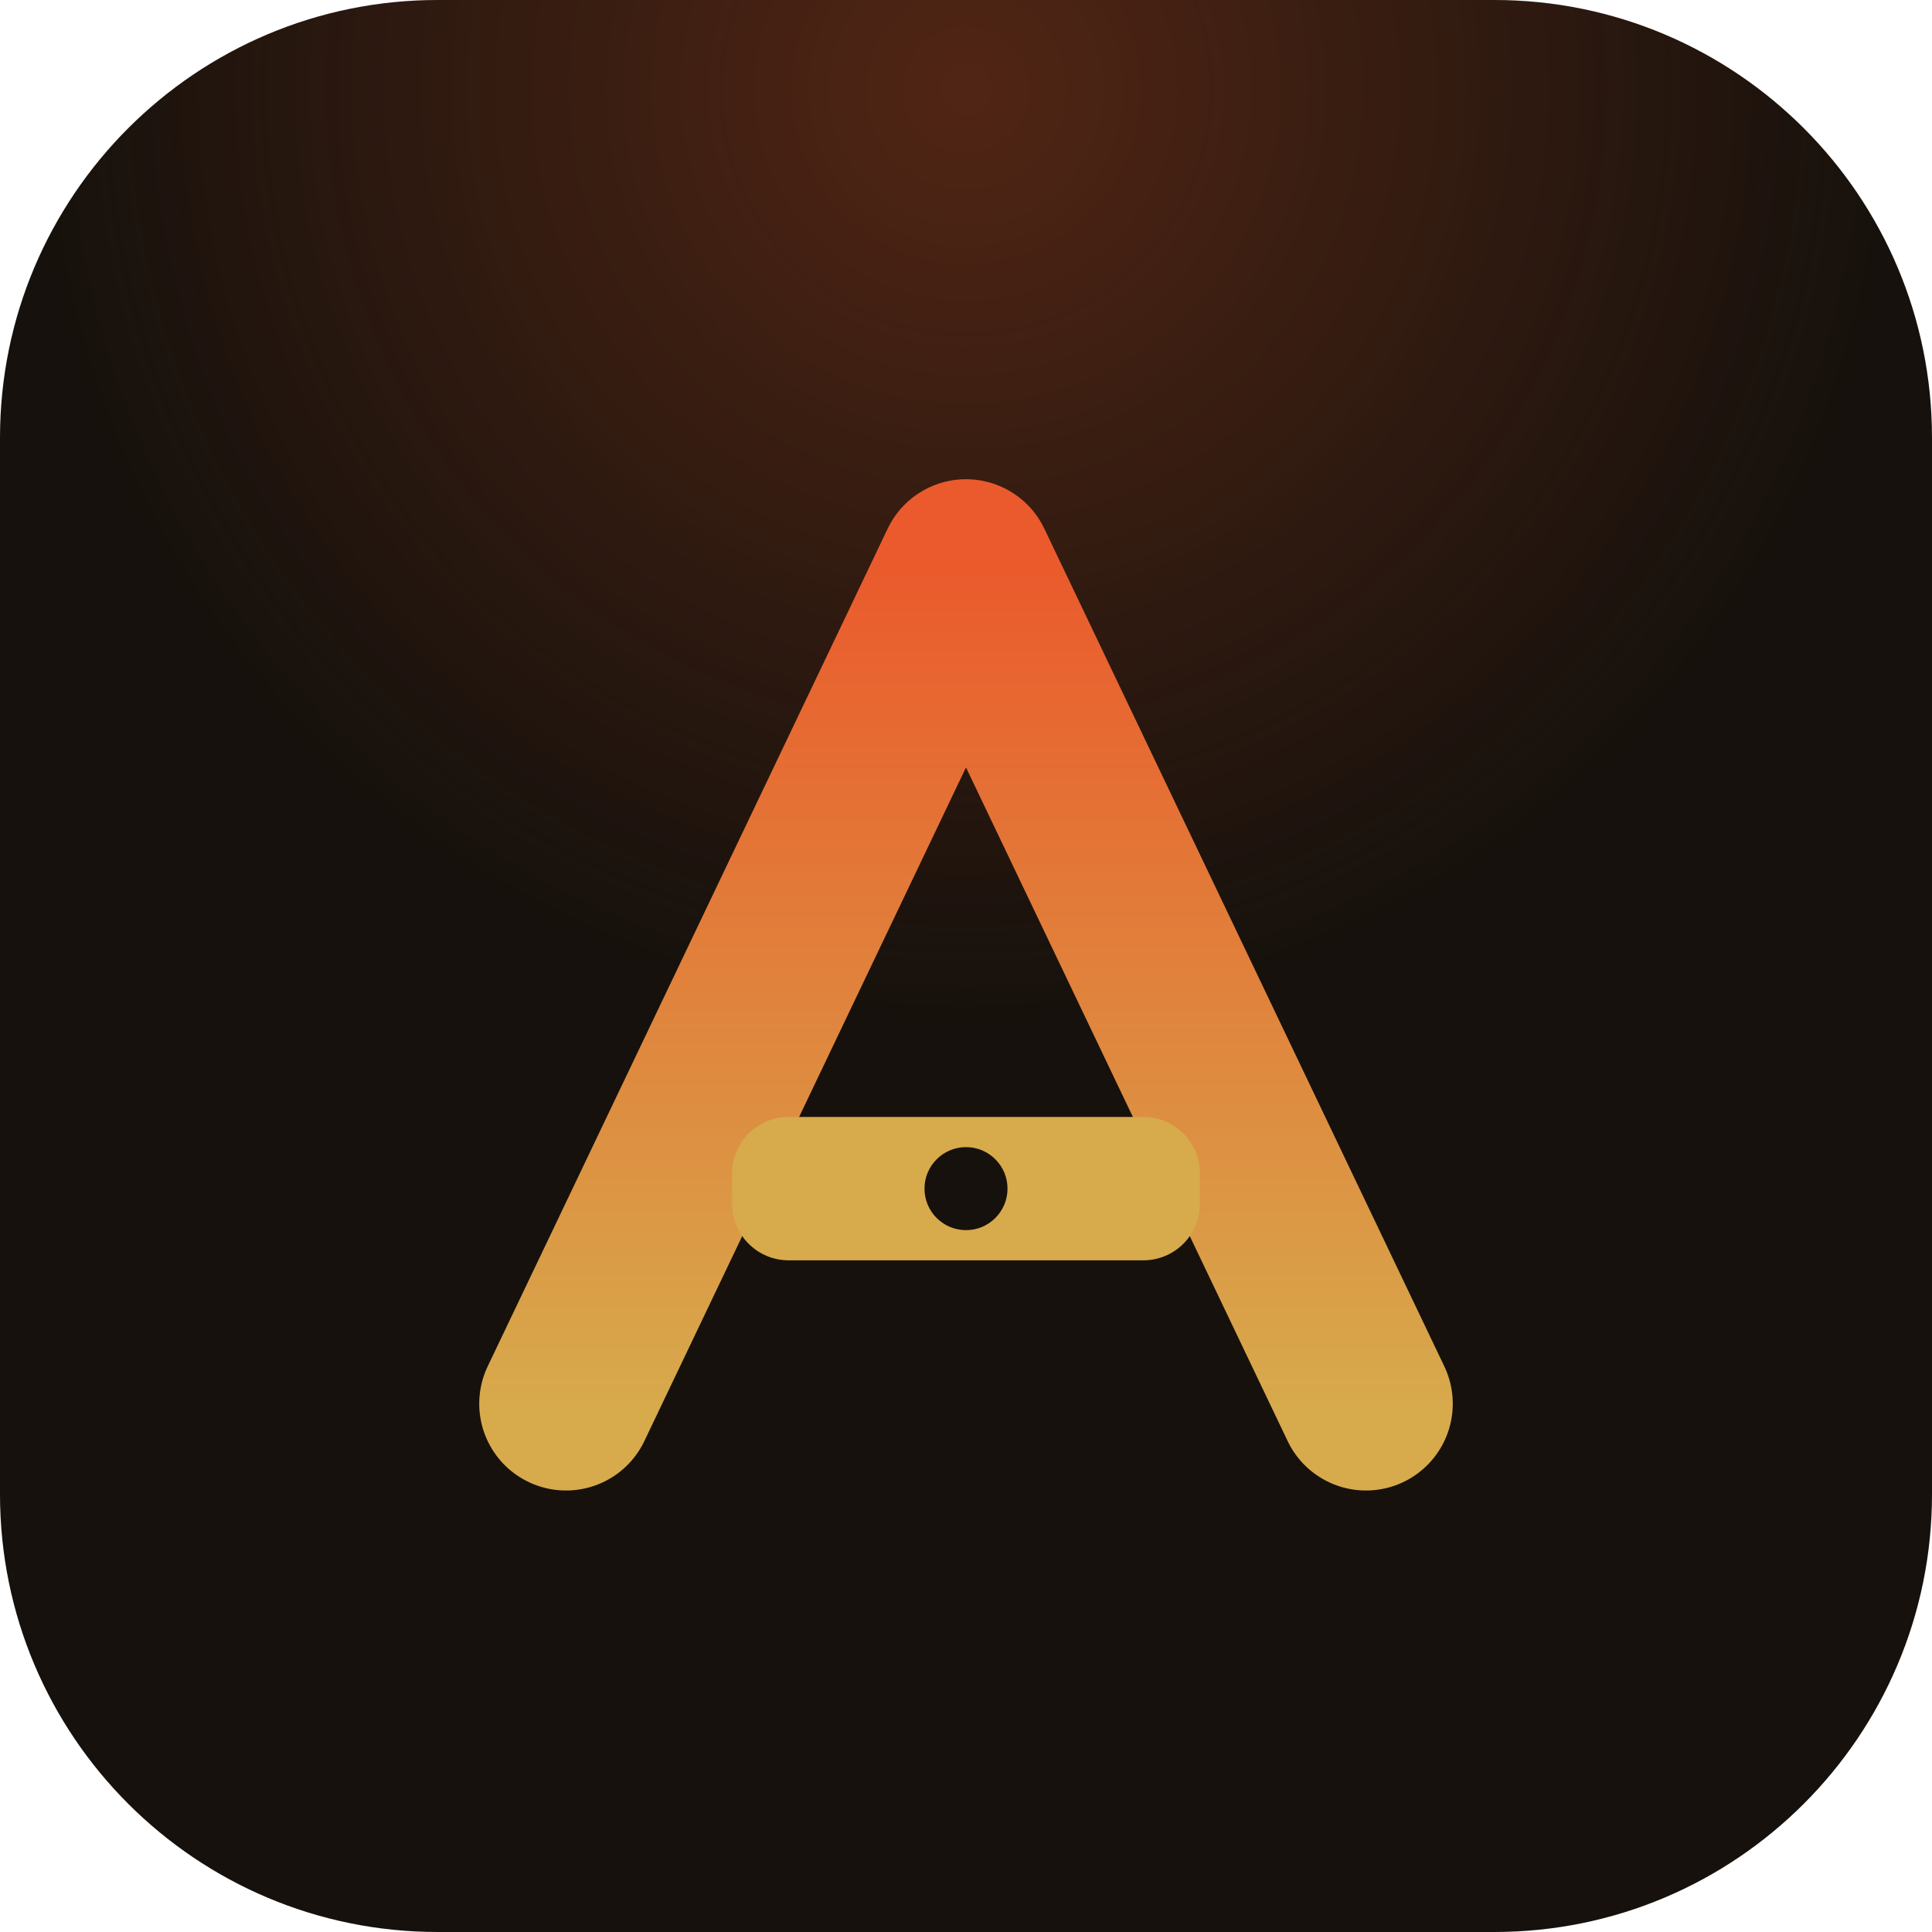
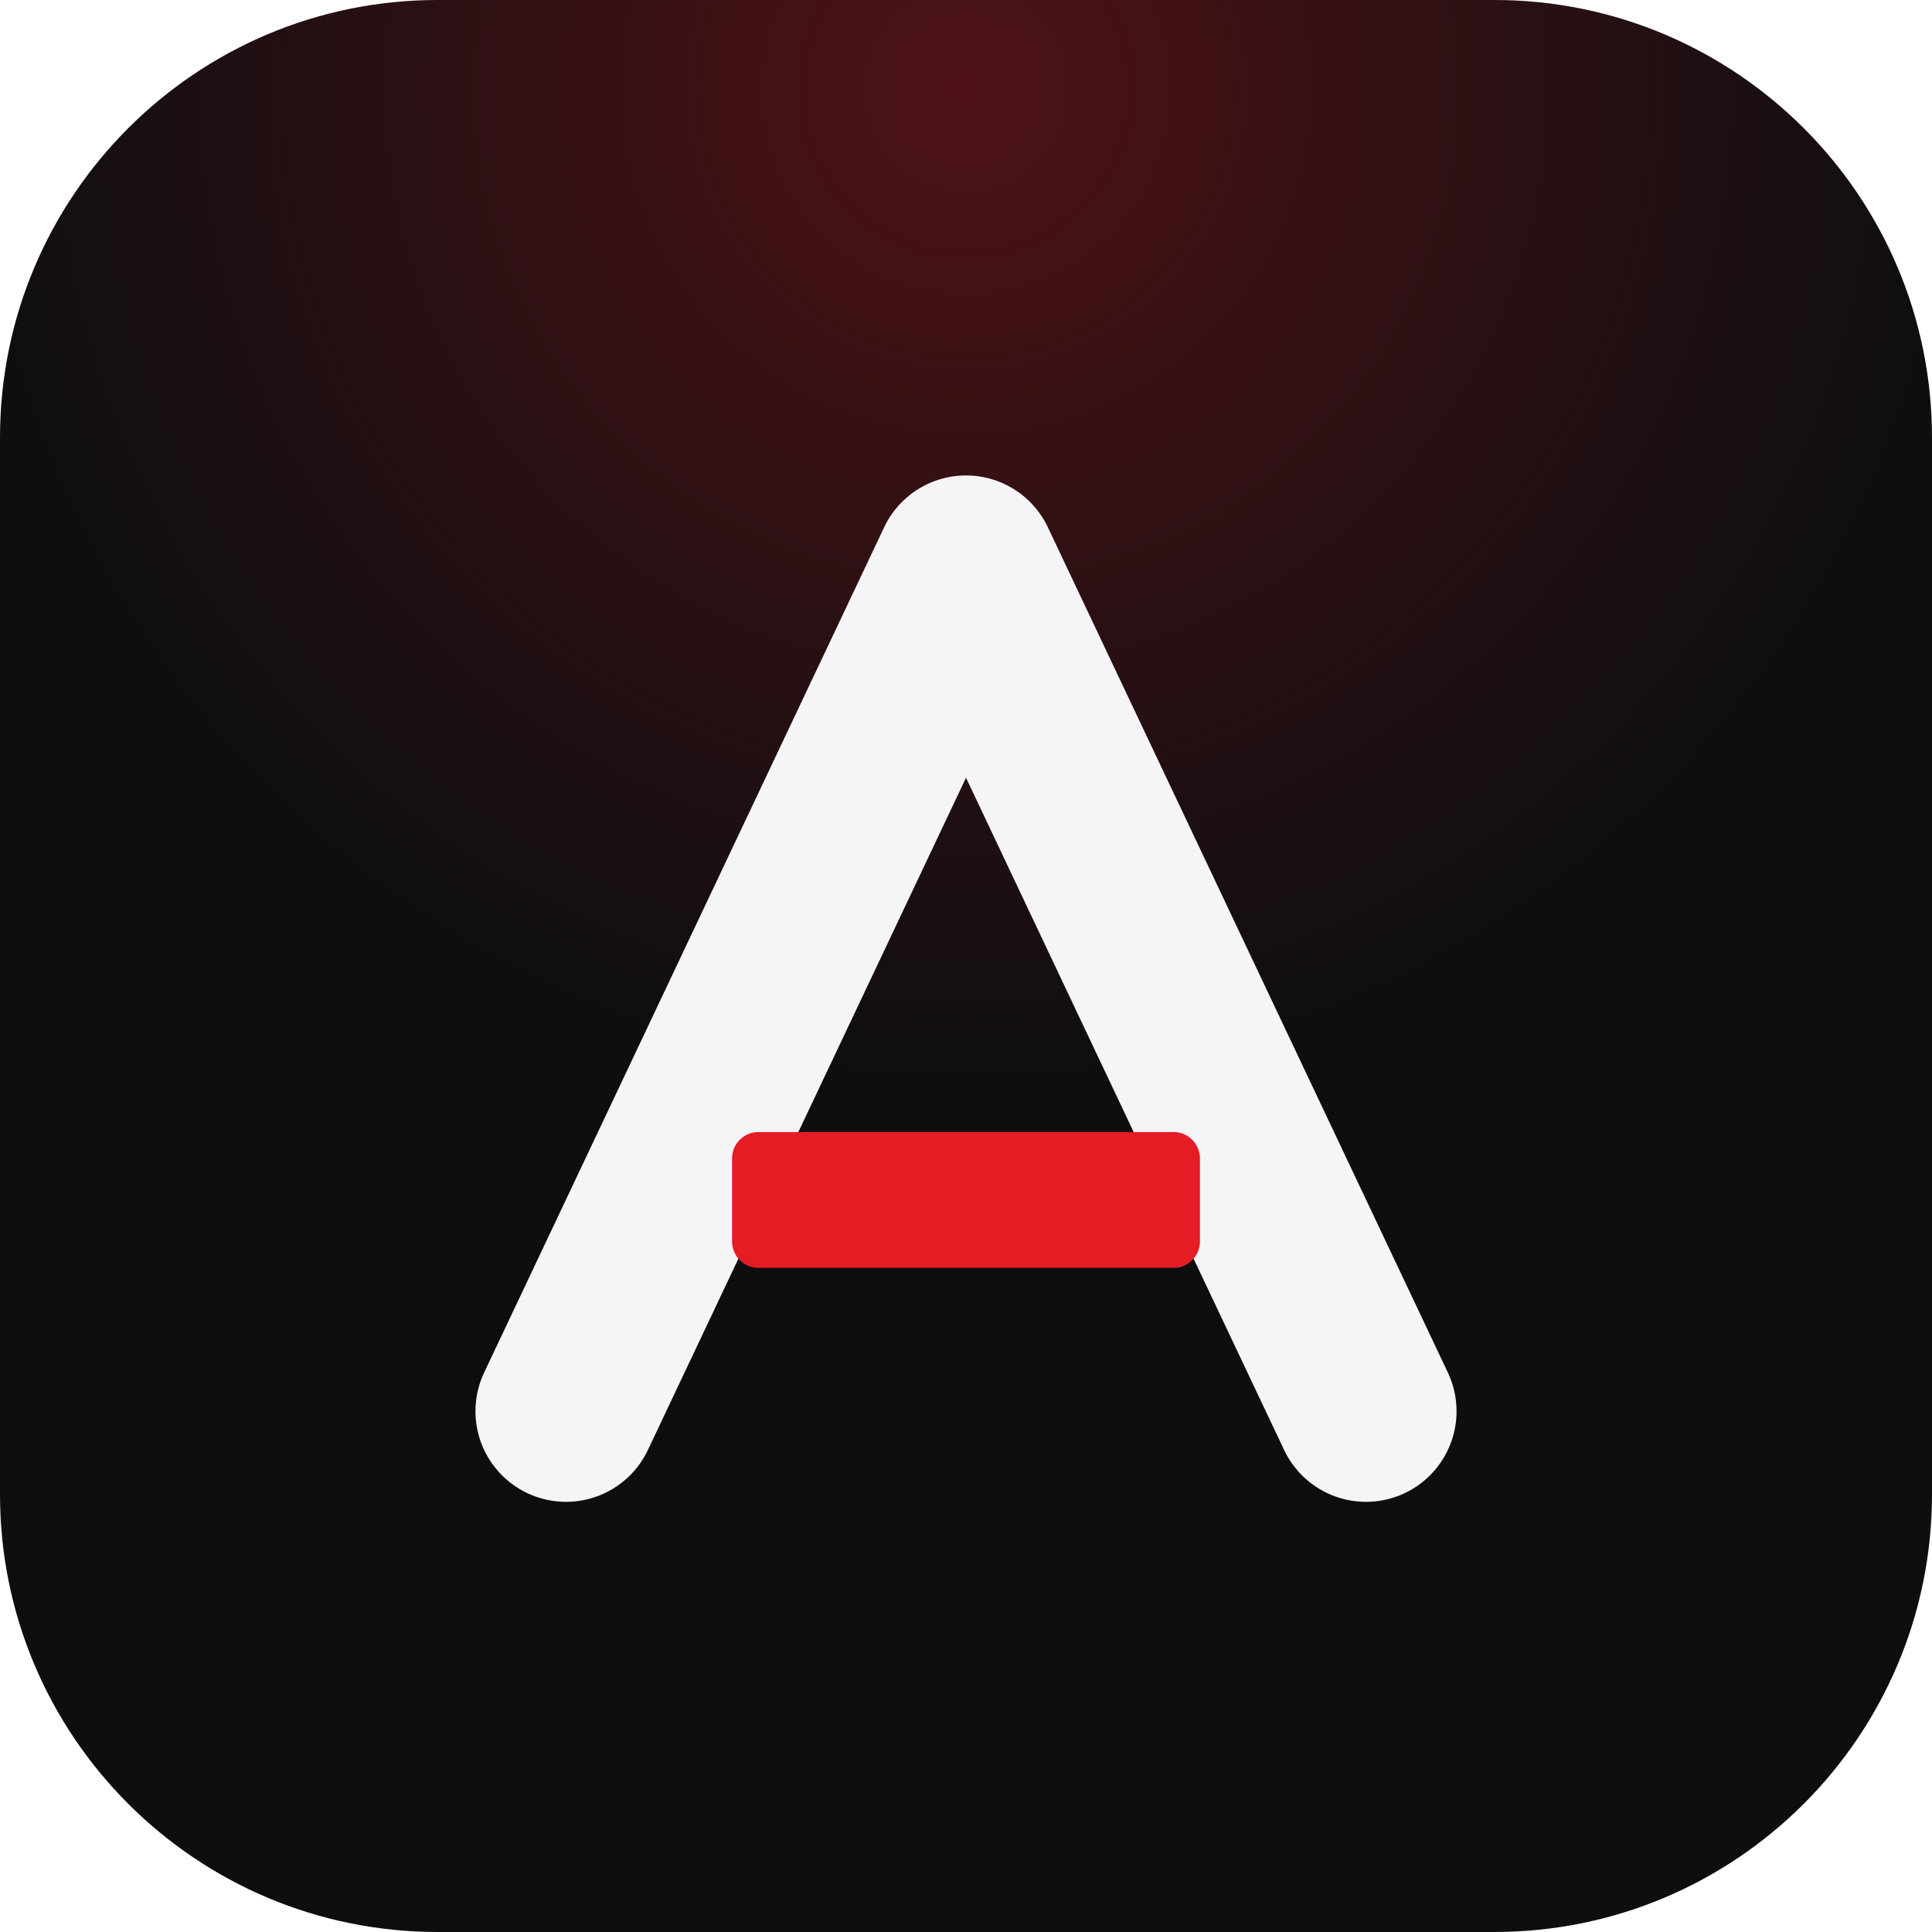
<svg xmlns="http://www.w3.org/2000/svg" viewBox="0 0 512 512" role="img" aria-label="Arcore">
  <defs>
-     <linearGradient id="ag" x1="0" y1="0" x2="0" y2="1">
-       <stop offset="0" stop-color="#EA5A2C" />
-       <stop offset="1" stop-color="#D7AA4C" />
-     </linearGradient>
-     <radialGradient id="glow" cx="0.5" cy="0.05" r="0.8">
-       <stop offset="0" stop-color="#EA5A2C" stop-opacity="0.28" />
-       <stop offset="0.6" stop-color="#EA5A2C" stop-opacity="0" />
+     <radialGradient id="glow" cx="0.5" cy="0.05" r="0.85">
+       <stop offset="0" stop-color="#E51C24" stop-opacity="0.30" />
+       <stop offset="0.6" stop-color="#E51C24" stop-opacity="0" />
    </radialGradient>
  </defs>
-   <rect width="512" height="512" rx="116" fill="#16110C" />
+   <rect width="512" height="512" rx="116" fill="#0E0E10" />
  <rect width="512" height="512" rx="116" fill="url(#glow)" />
-   <path d="M150 372 L256 150 L362 372" fill="none" stroke="url(#ag)" stroke-width="46" stroke-linecap="round" stroke-linejoin="round" />
-   <rect x="194" y="296" width="124" height="38" rx="15" fill="#D7AA4C" />
-   <circle cx="256" cy="315" r="11" fill="#16110C" />
+   <path d="M150 374 L256 150 L362 374" fill="none" stroke="#F5F5F7" stroke-width="48" stroke-linecap="round" stroke-linejoin="round" />
+   <rect x="194" y="300" width="124" height="36" rx="7" fill="#E51C24" />
</svg>
